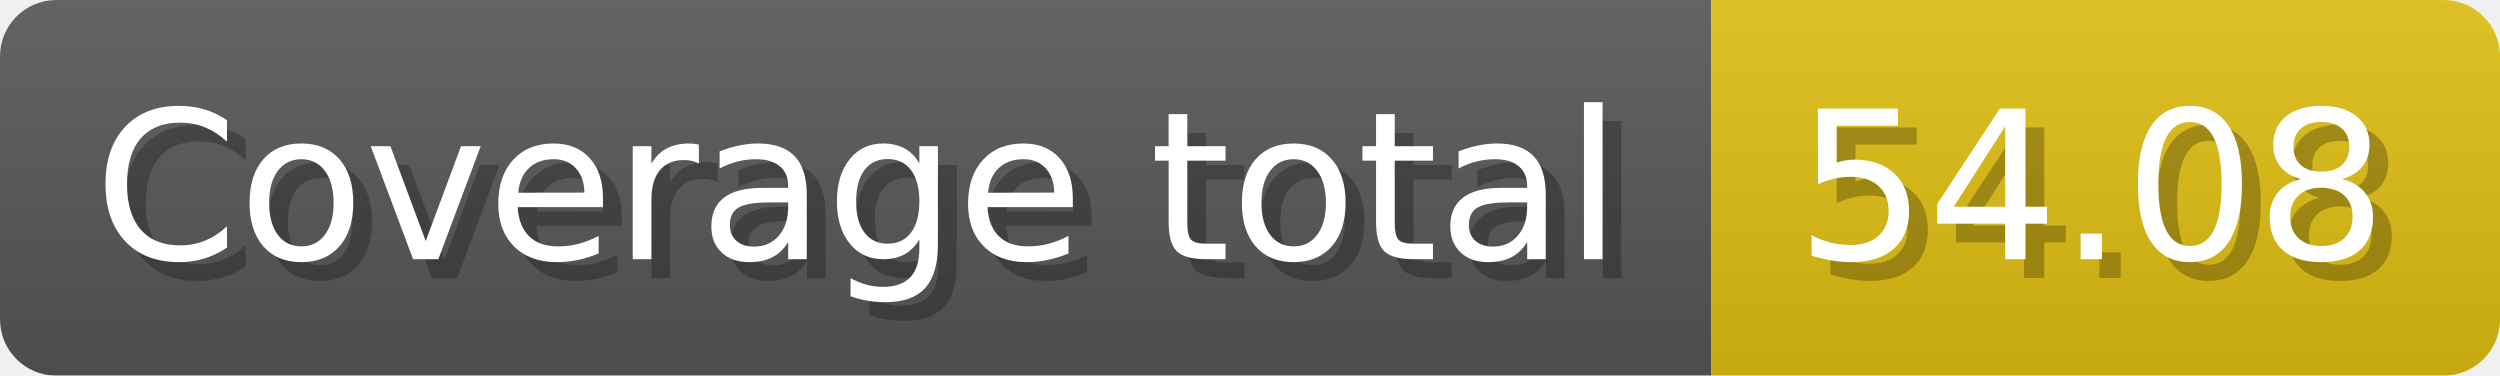
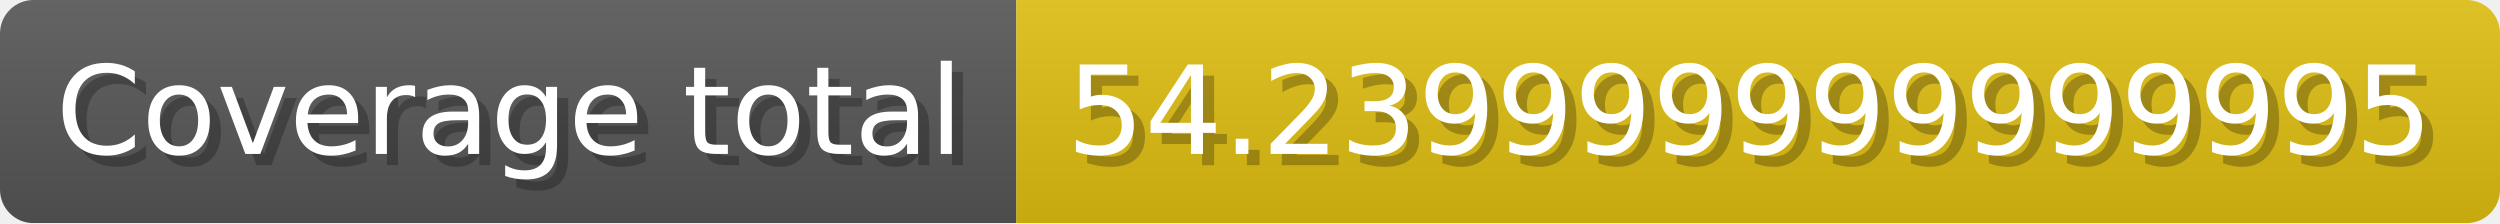
- <svg xmlns="http://www.w3.org/2000/svg" width="133.1" height="20" viewBox="0 0 1331 200" role="img" aria-label="Coverage total: 54.08">
+ <svg xmlns="http://www.w3.org/2000/svg" width="224.1" height="20" viewBox="0 0 2241 200" role="img" aria-label="Coverage total: 54.239999999999995">
  <linearGradient id="a" x2="0" y2="100%">
    <stop offset="0" stop-opacity=".1" stop-color="#EEE" />
    <stop offset="1" stop-opacity=".1" />
  </linearGradient>
  <mask id="m">
-     <rect width="1331" height="200" rx="30" fill="#FFF" />
+     <rect width="2241" height="200" rx="30" fill="#FFF" />
  </mask>
  <g mask="url(#m)">
    <rect width="911" height="200" fill="#555" />
-     <rect width="420" height="200" fill="#DB1" x="911" />
-     <rect width="1331" height="200" fill="url(#a)" />
+     <rect width="1330" height="200" fill="#DB1" x="911" />
+     <rect width="2241" height="200" fill="url(#a)" />
  </g>
  <g aria-hidden="true" fill="#fff" text-anchor="start" font-family="Verdana,DejaVu Sans,sans-serif" font-size="110">
    <text x="60" y="148" textLength="811" fill="#000" opacity="0.25">Coverage total</text>
    <text x="50" y="138" textLength="811">Coverage total</text>
-     <text x="966" y="148" textLength="320" fill="#000" opacity="0.25">54.08</text>
-     <text x="956" y="138" textLength="320">54.08</text>
+     <text x="966" y="148" textLength="1230" fill="#000" opacity="0.25">54.239999999999995</text>
+     <text x="956" y="138" textLength="1230">54.239999999999995</text>
  </g>
</svg>
